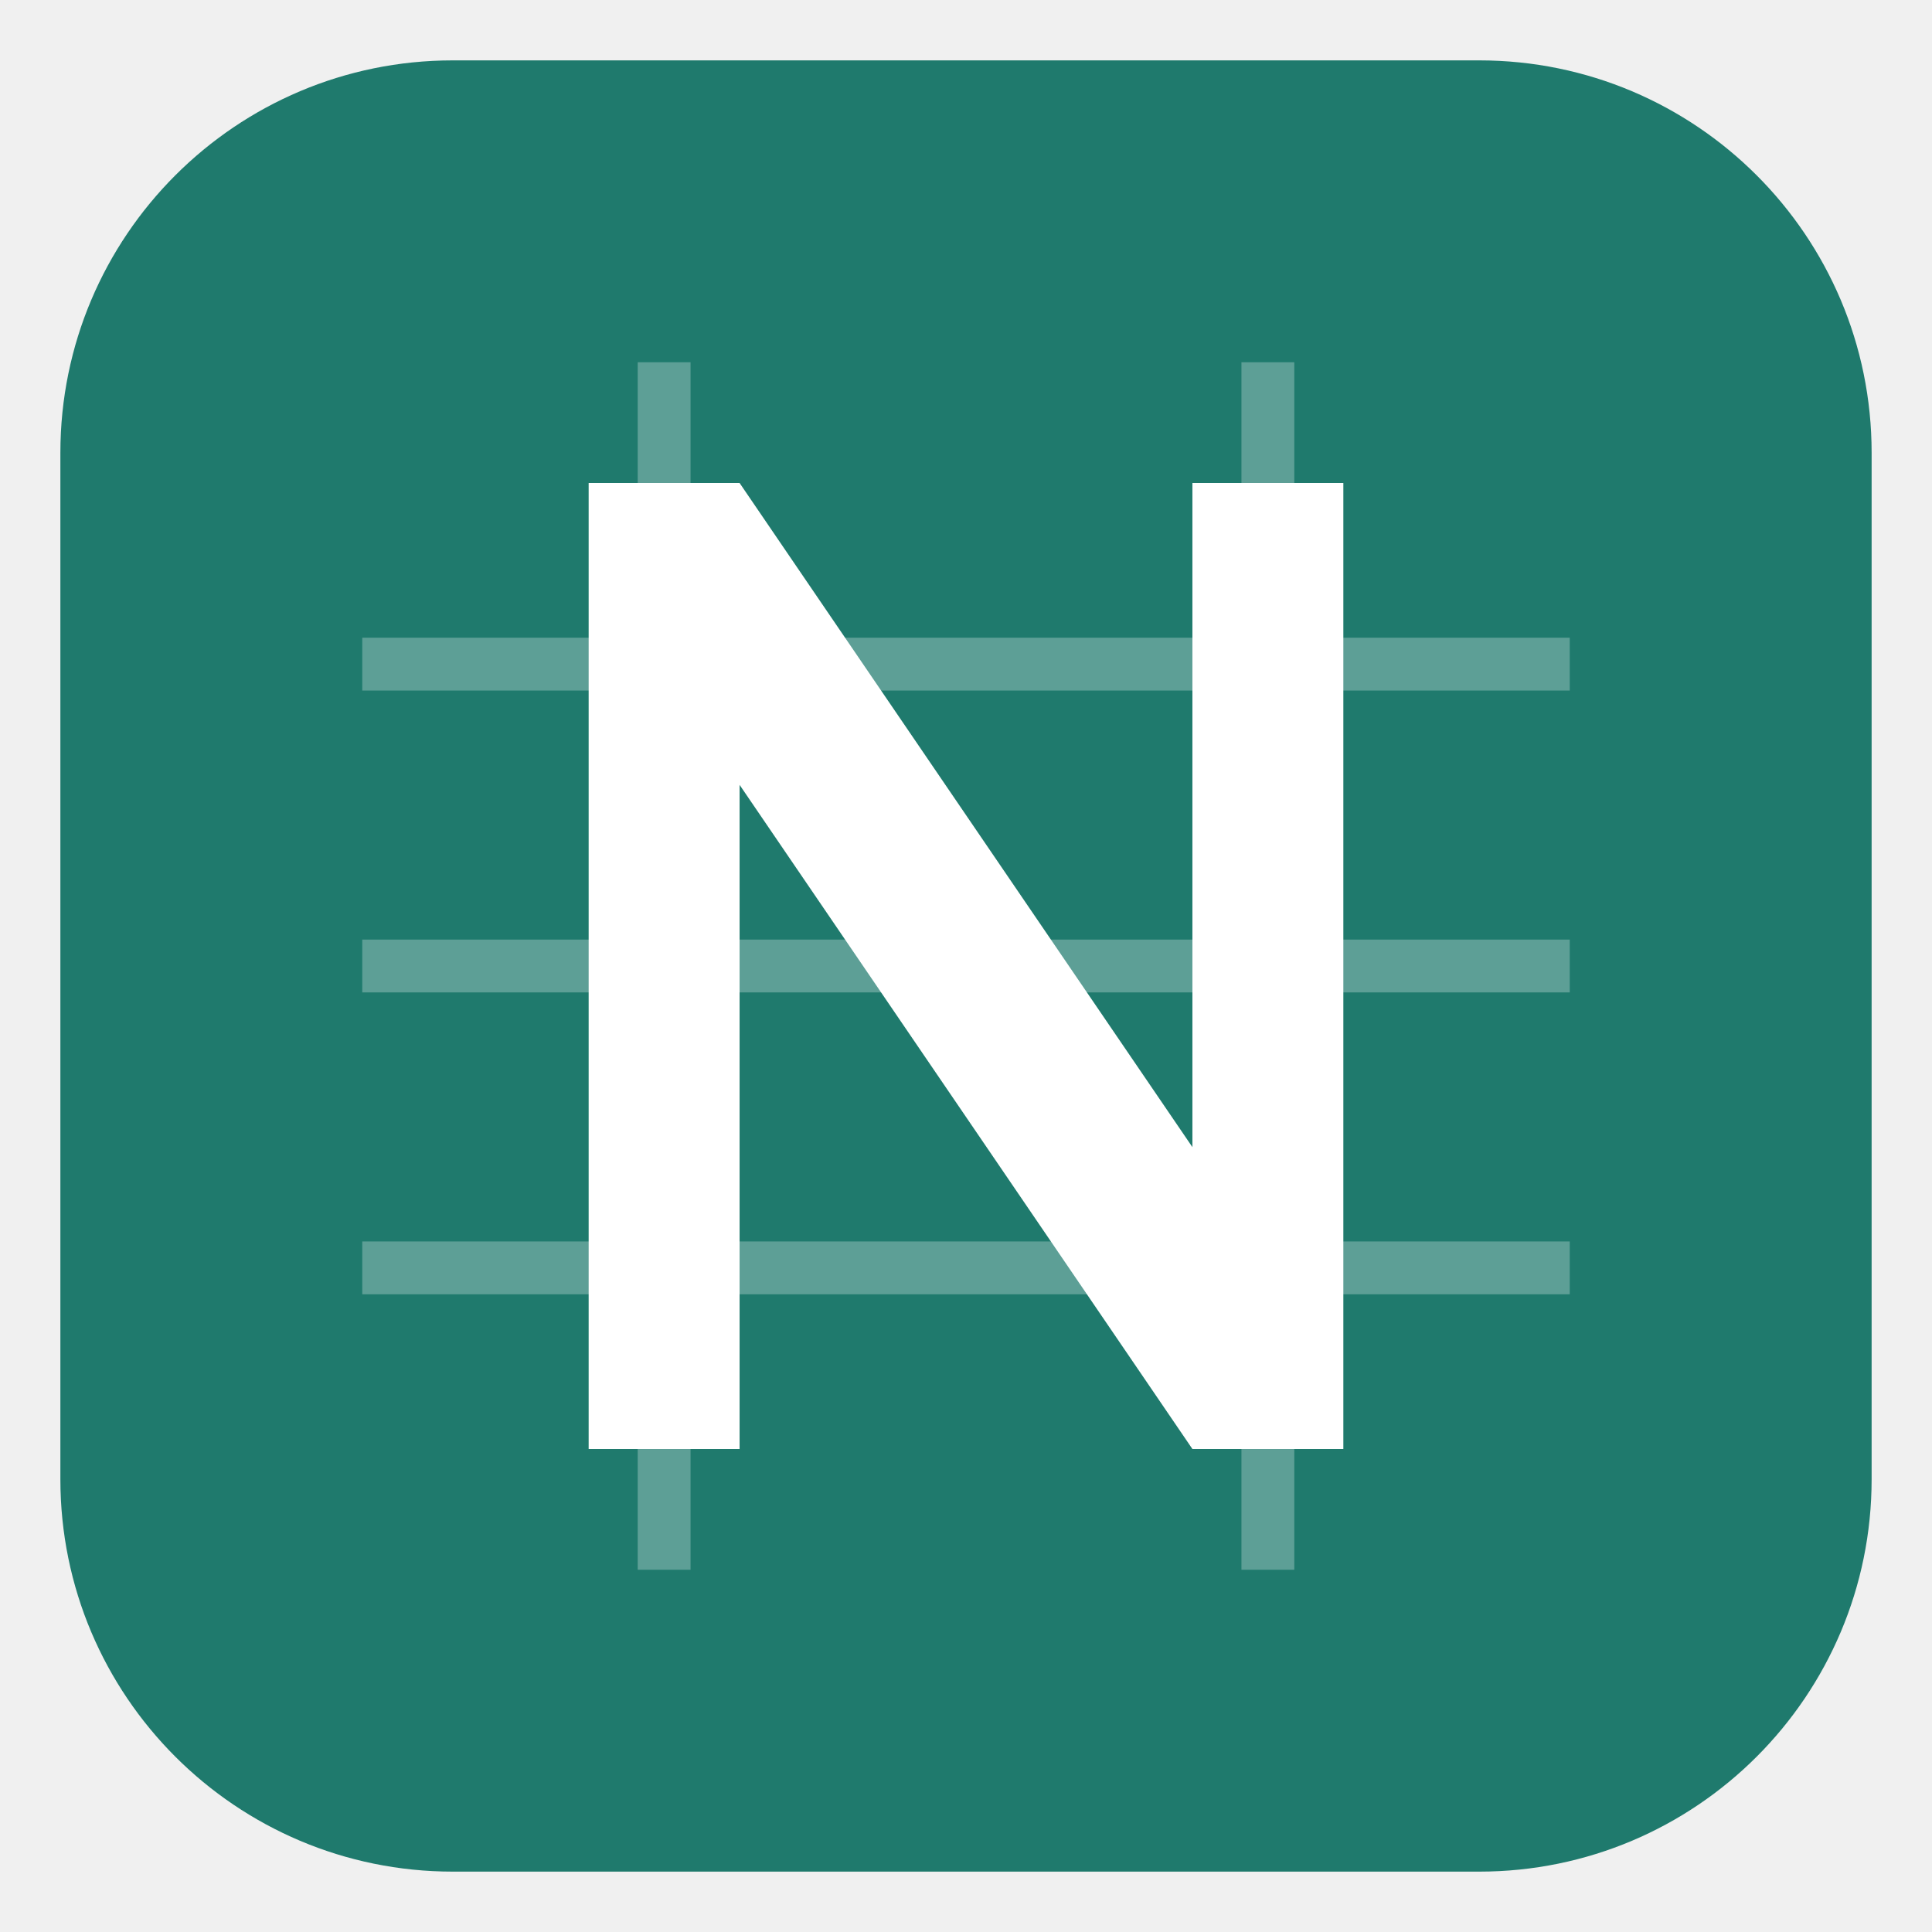
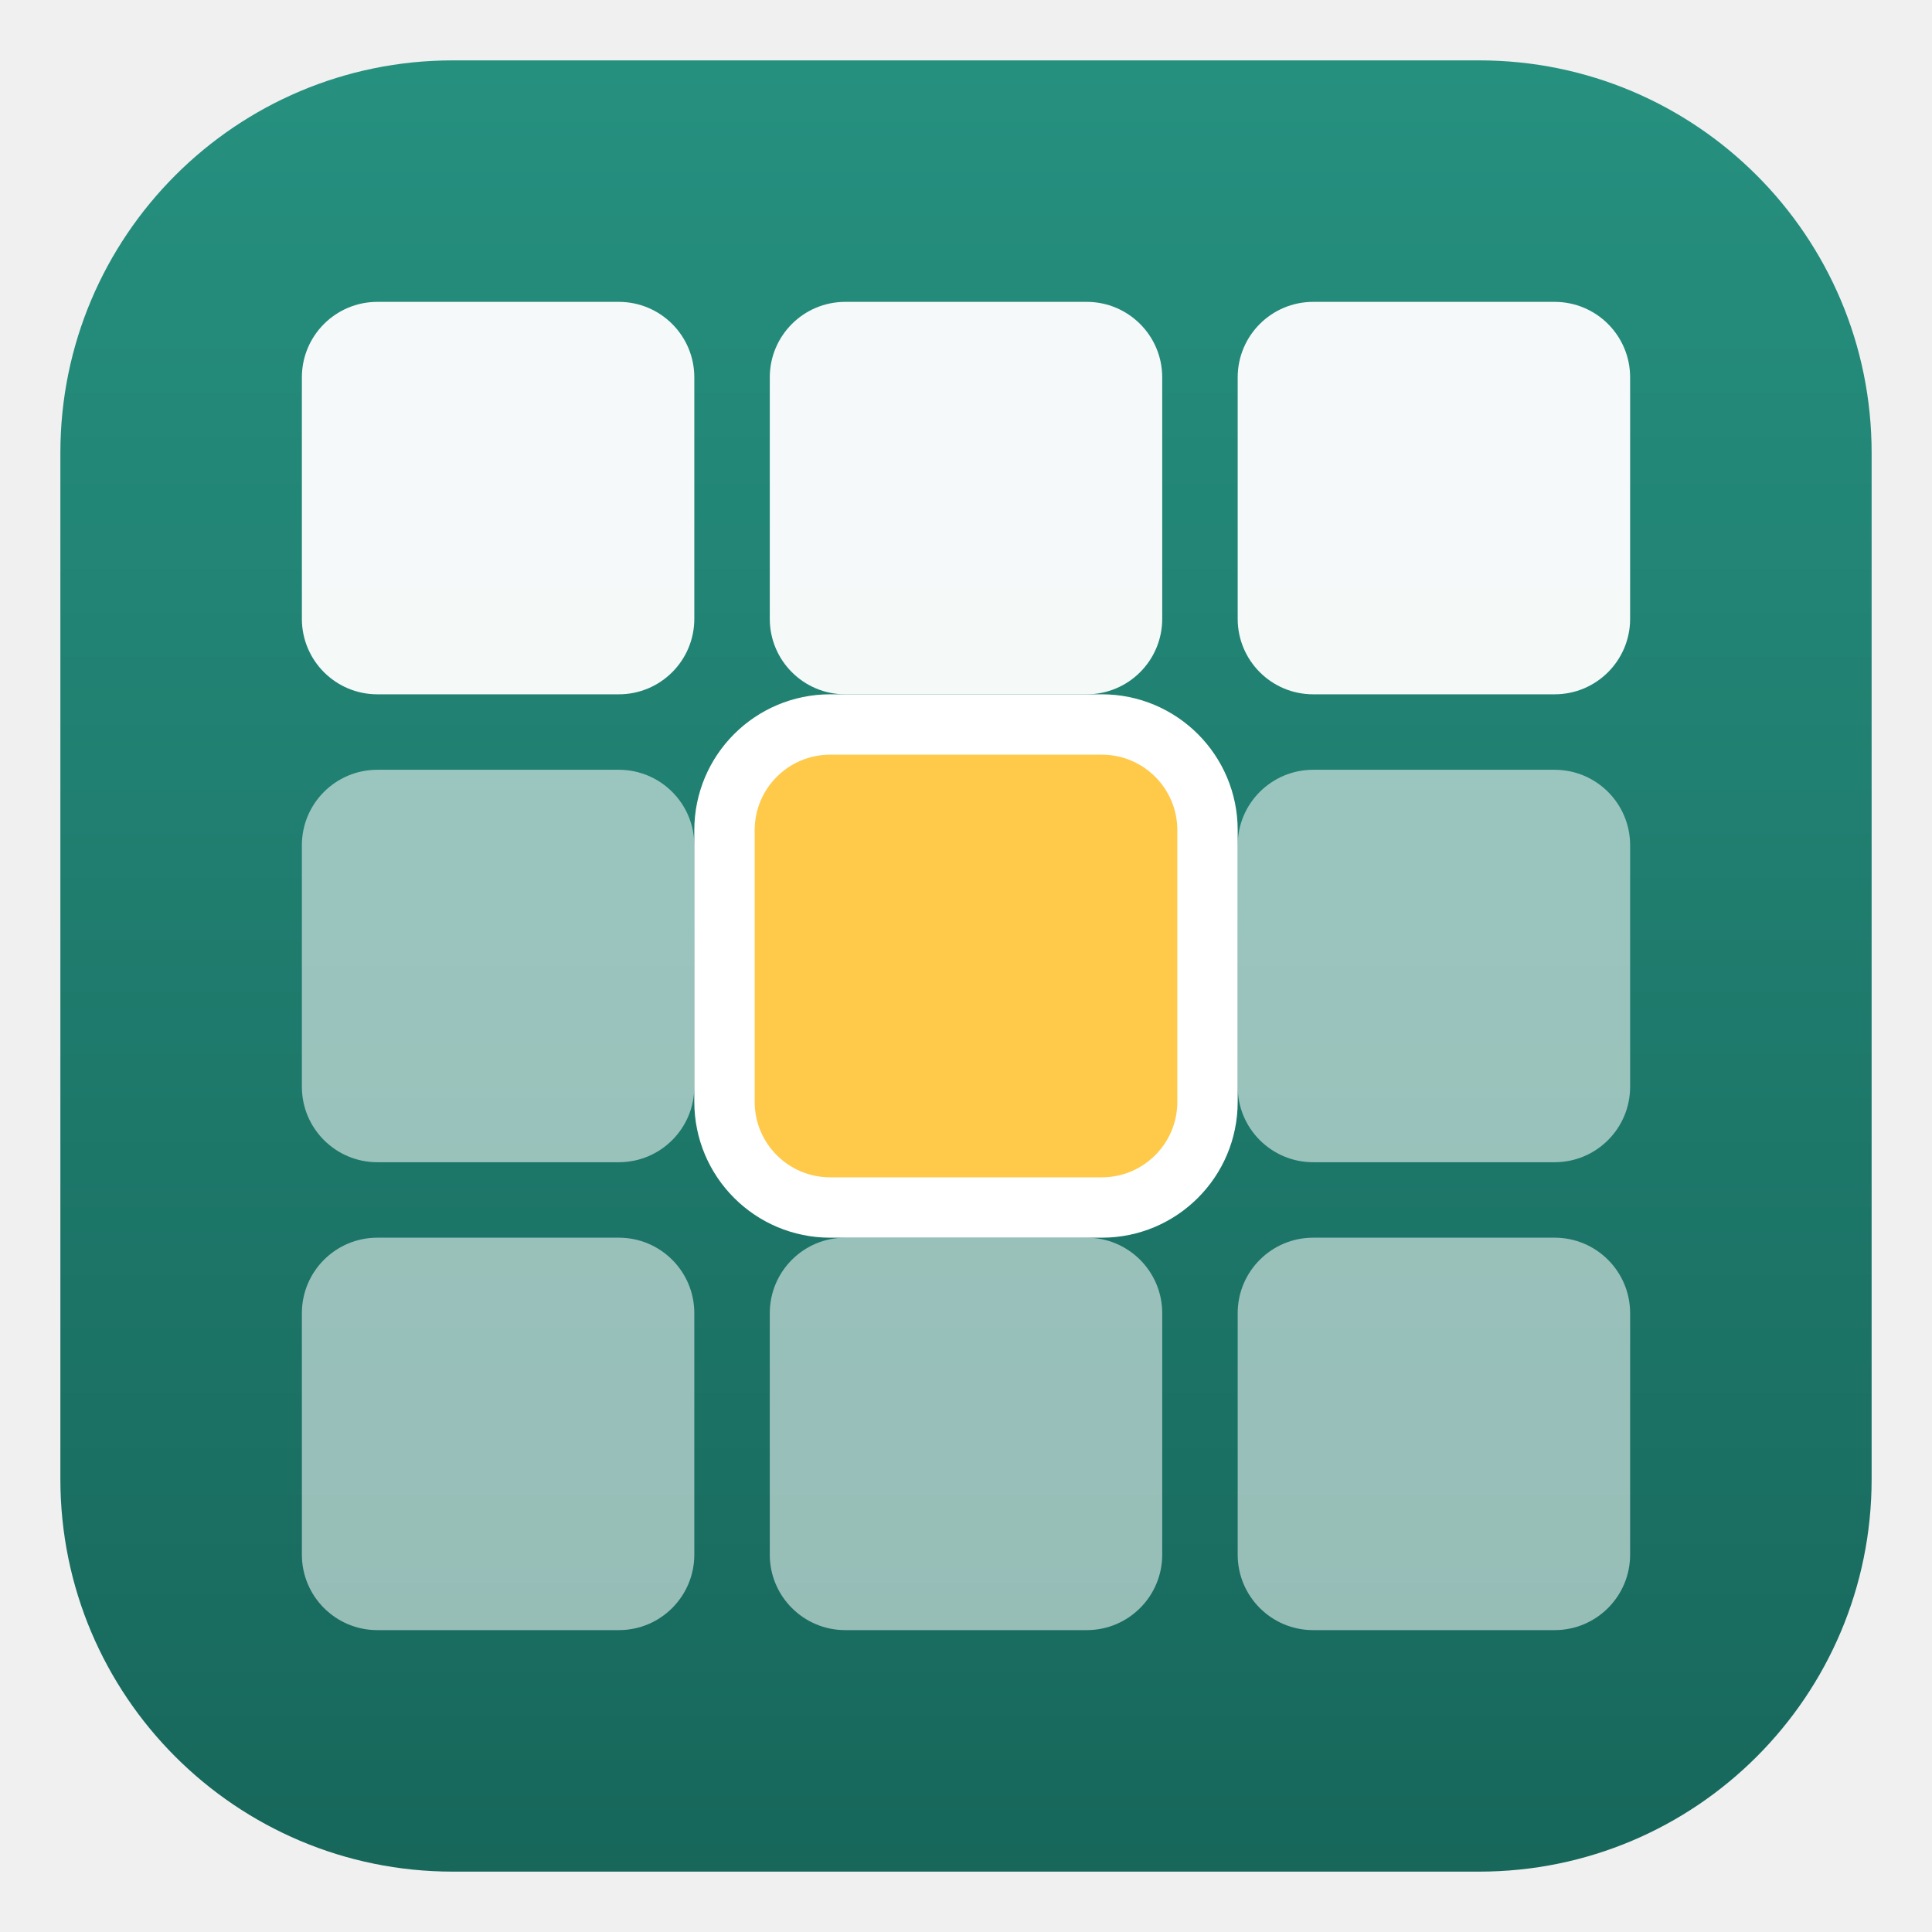
- <svg xmlns="http://www.w3.org/2000/svg" viewBox="0 0 512 512">
-   <rect x="16" y="16" width="480" height="480" rx="104" fill="#1f7a6d" />
-   <g fill="none" stroke="#ffffff" stroke-opacity="0.28" stroke-width="14">
-     <path d="M96 176H416M96 256H416M96 336H416M176 96V416M336 96V416" />
+ <svg xmlns="http://www.w3.org/2000/svg" viewBox="0 0 256 256">
+   <defs>
+     <linearGradient id="bg" x1="0" y1="0" x2="0" y2="1">
+       <stop offset="0" stop-color="#26907f" />
+       <stop offset="1" stop-color="#17675b" />
+     </linearGradient>
+   </defs>
+   <rect x="8" y="8" width="240" height="240" rx="52" fill="url(#bg)" />
+   <g fill="#ffffff">
+     <rect x="40" y="40" width="52" height="52" rx="10" opacity=".95" />
+     <rect x="102" y="40" width="52" height="52" rx="10" opacity=".95" />
+     <rect x="164" y="40" width="52" height="52" rx="10" opacity=".95" />
+     <rect x="40" y="102" width="52" height="52" rx="10" opacity=".55" />
+     <rect x="164" y="102" width="52" height="52" rx="10" opacity=".55" />
+     <rect x="40" y="164" width="52" height="52" rx="10" opacity=".55" />
+     <rect x="102" y="164" width="52" height="52" rx="10" opacity=".55" />
+     <rect x="164" y="164" width="52" height="52" rx="10" opacity=".55" />
  </g>
-   <path d="M156 384V128h40l120 176V128h40v256h-40L196 208v176z" fill="#ffffff" />
+   <rect x="96" y="96" width="64" height="64" rx="14" fill="#ffc94a" stroke="#ffffff" stroke-width="8" />
</svg>
